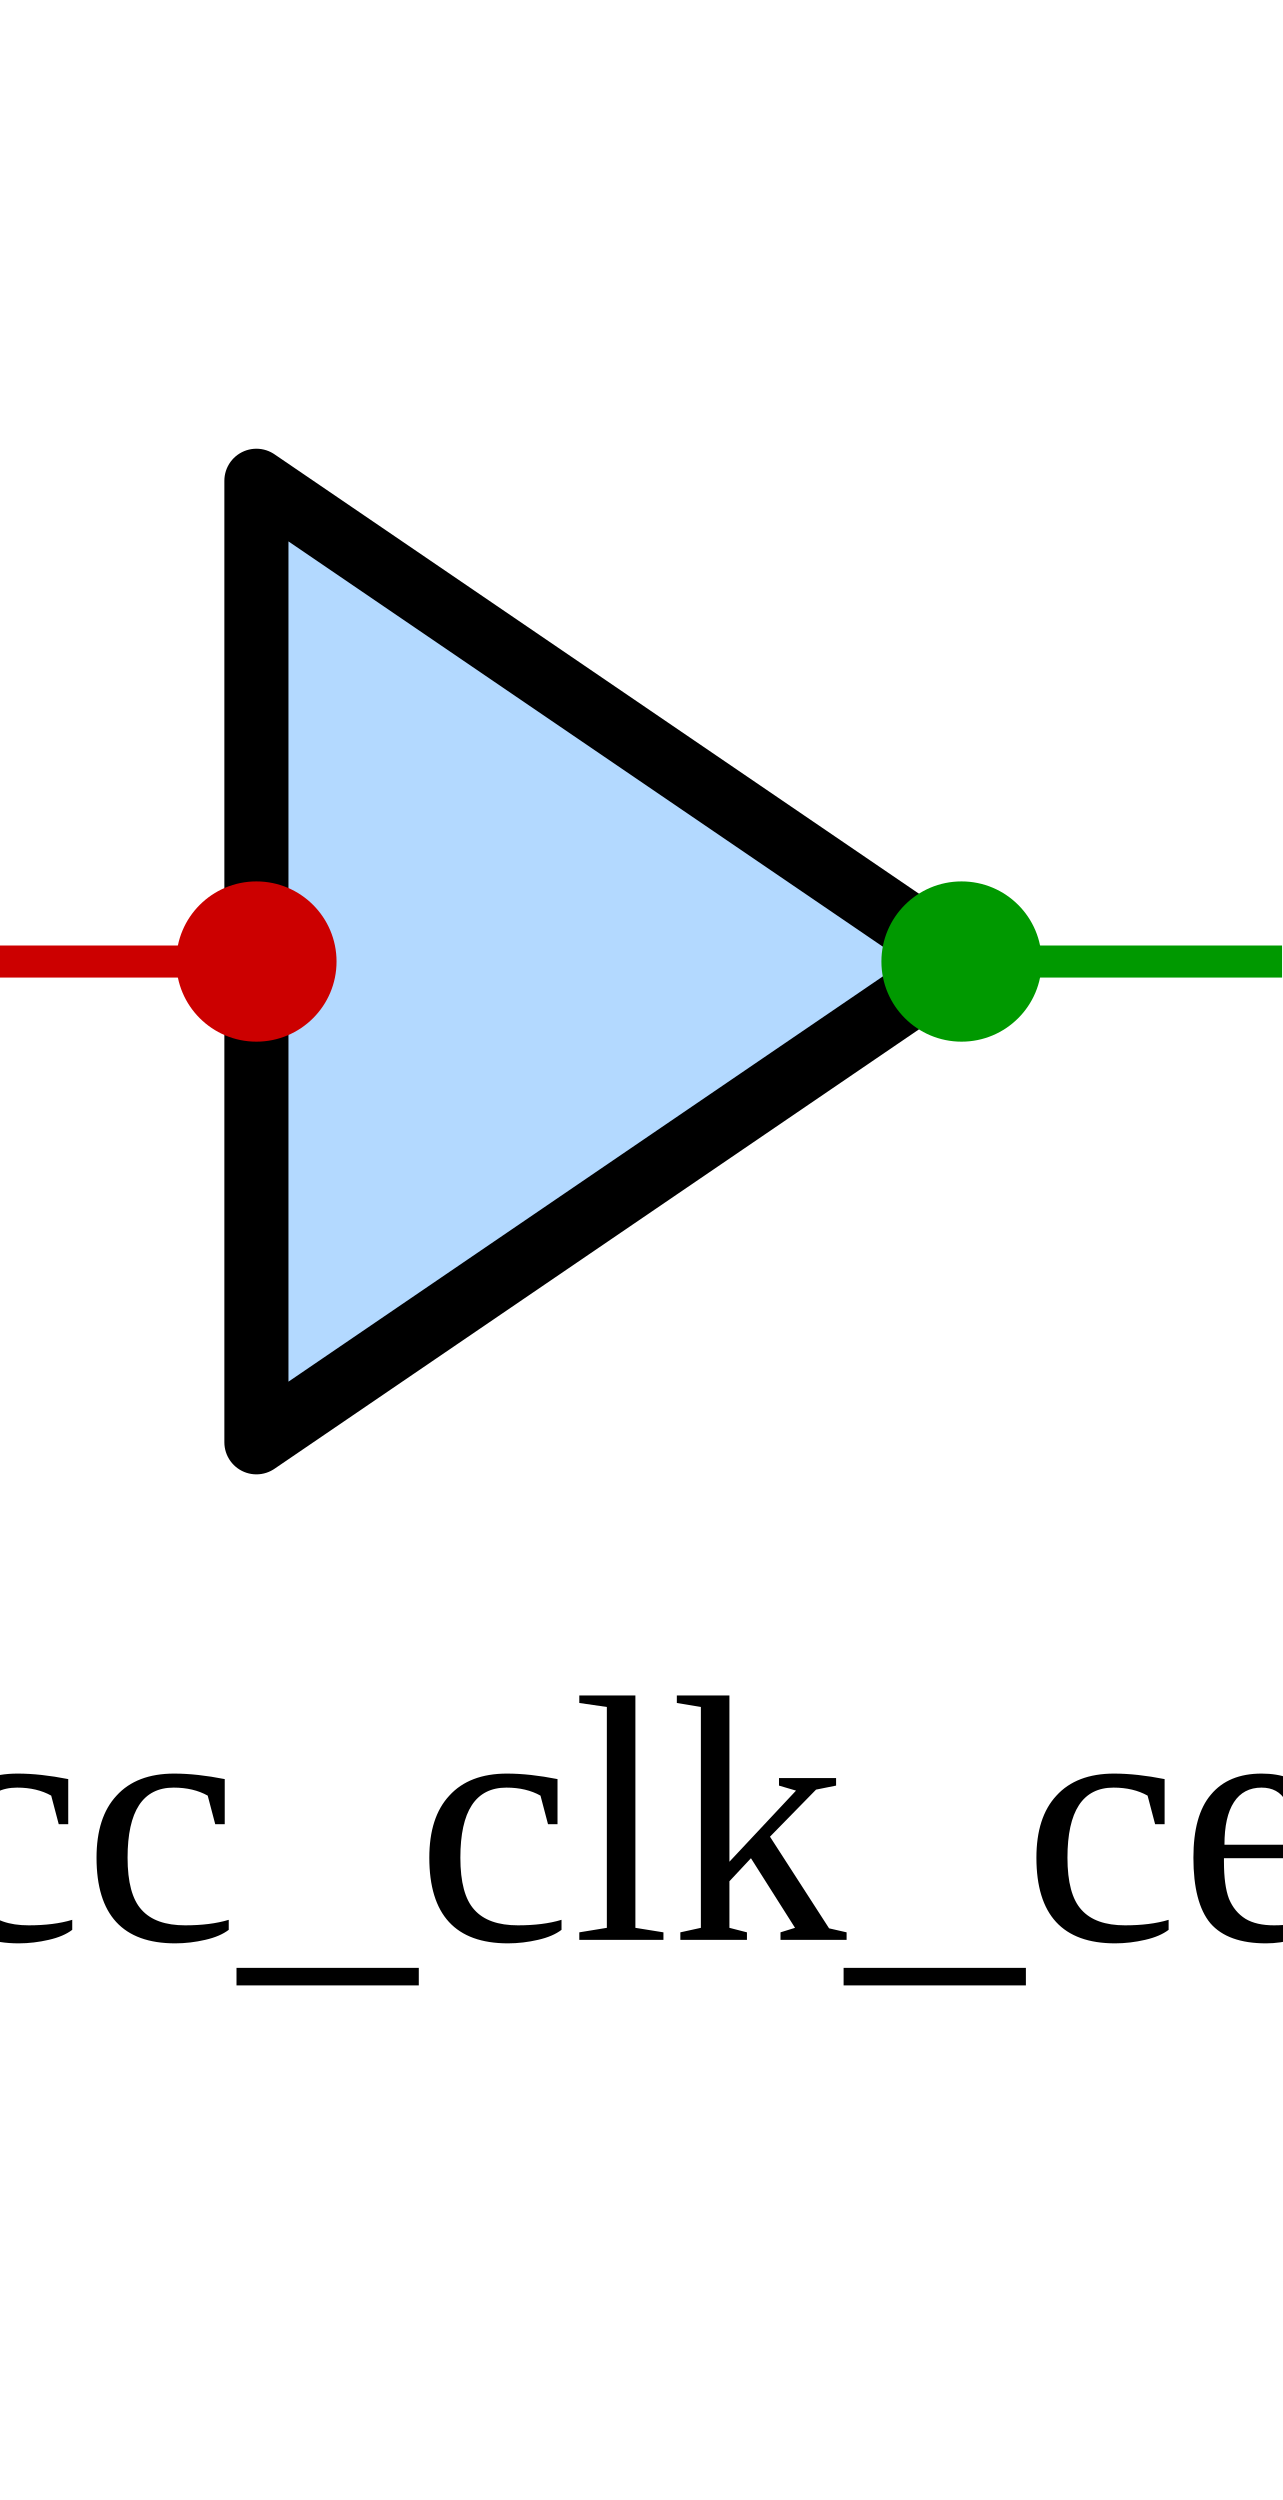
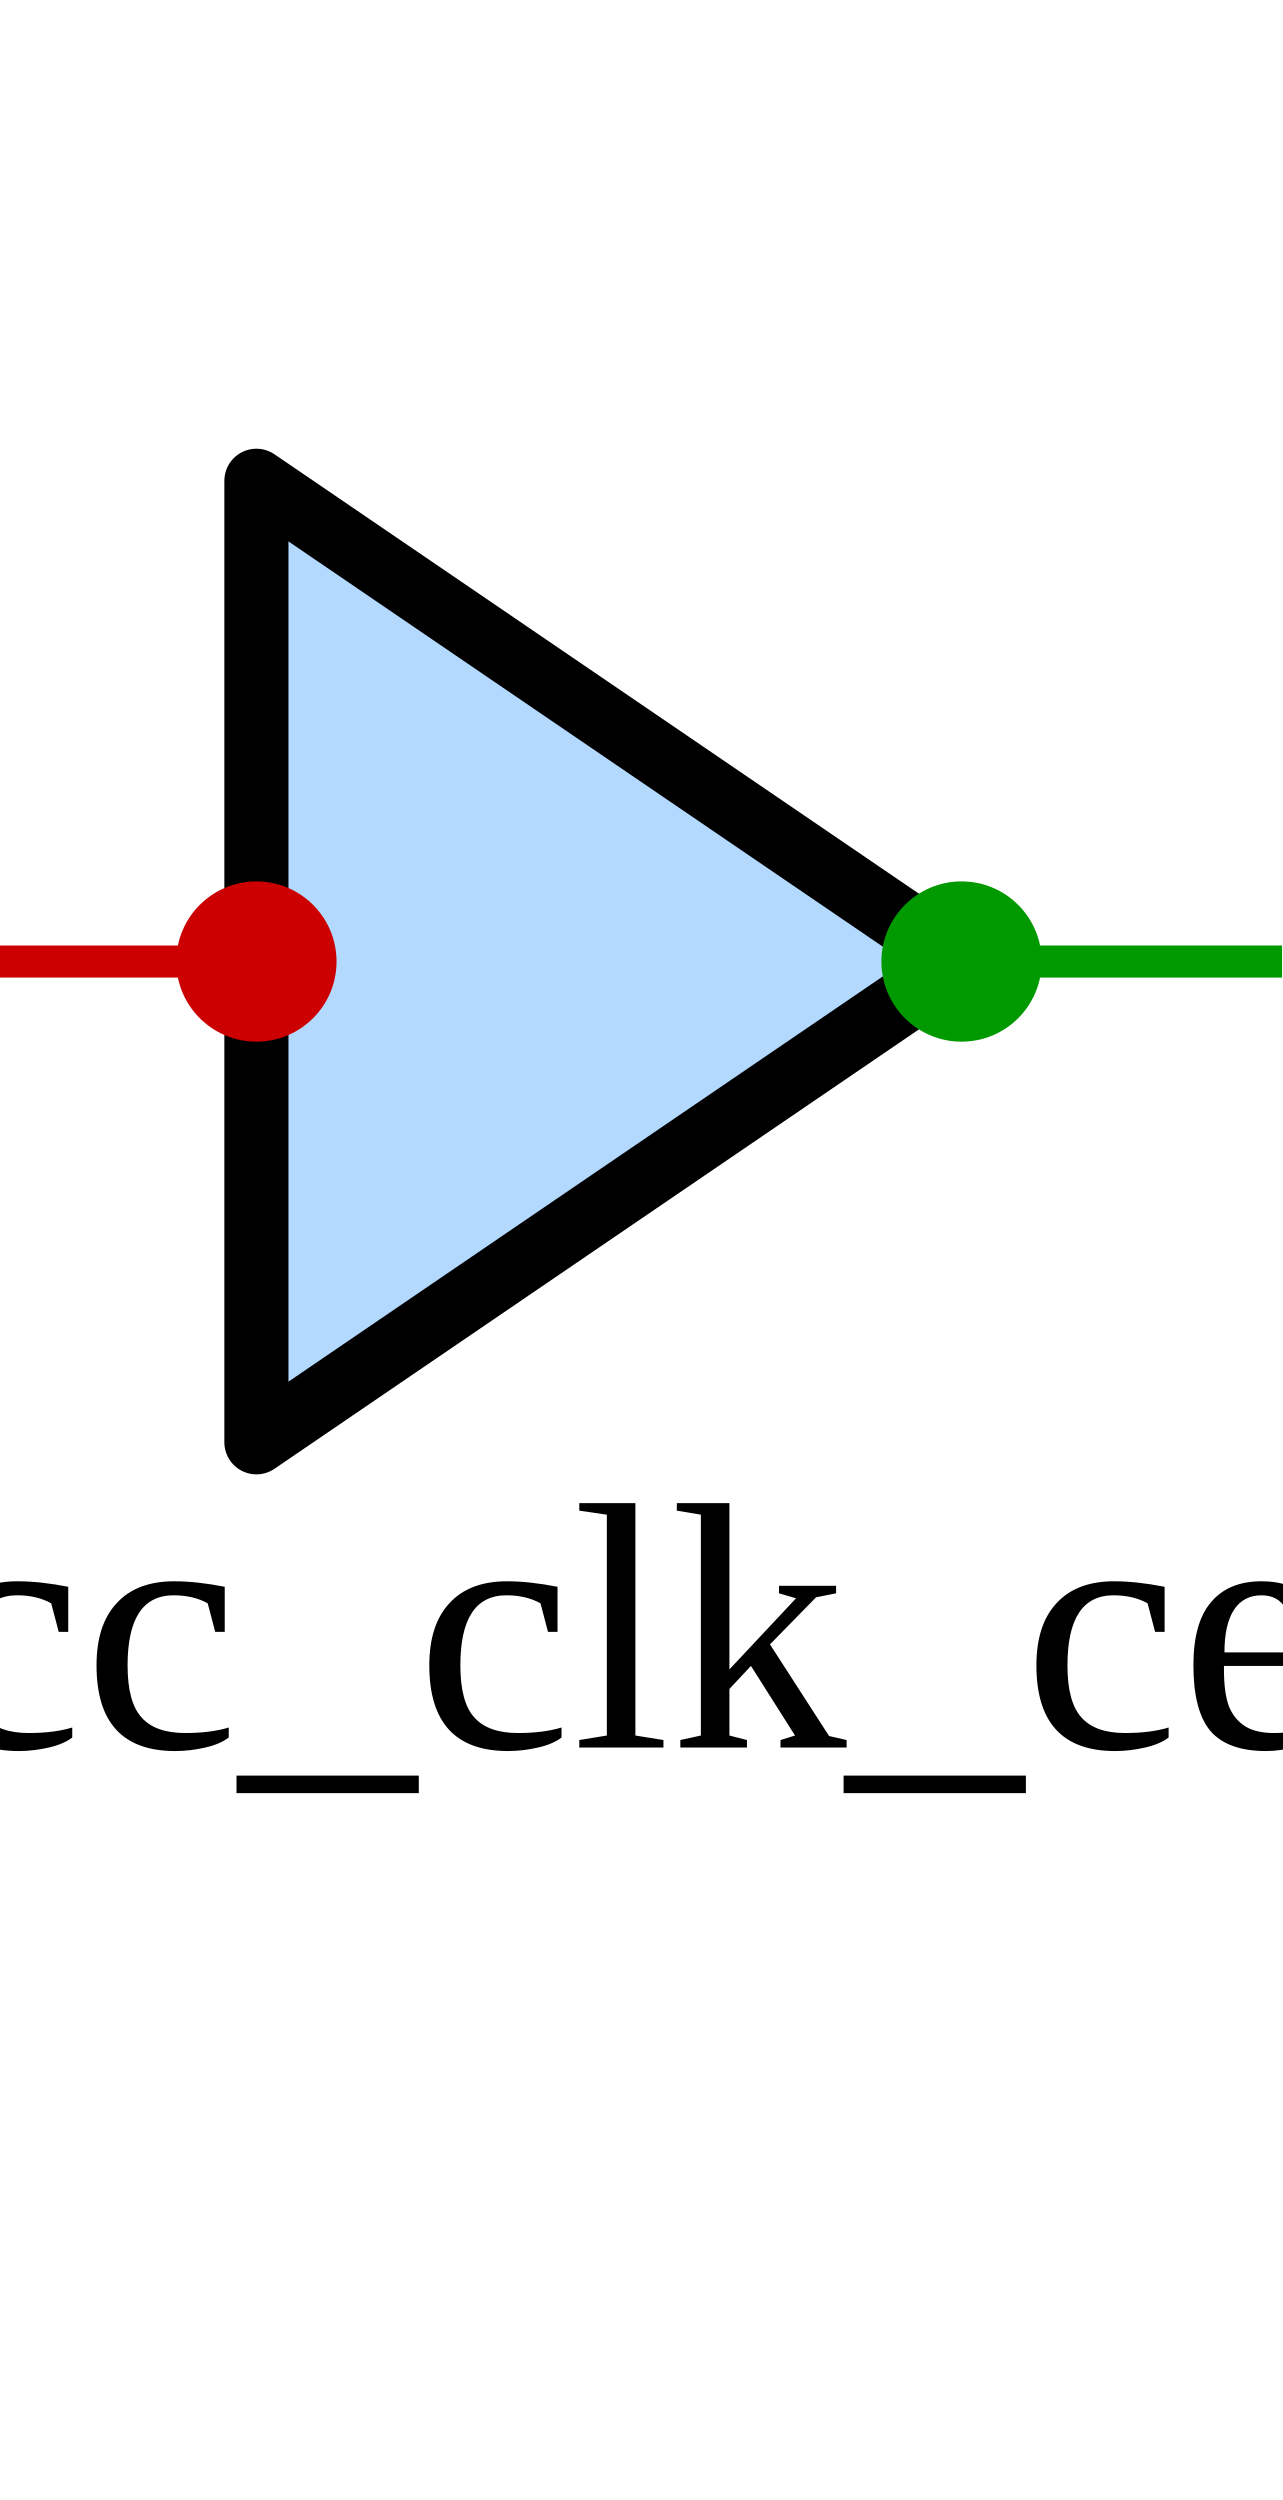
<svg xmlns="http://www.w3.org/2000/svg" width="40" height="78" viewBox="0 0 40 78">
  <polygon points="8,15 30,30 8,45" fill="#b3d9ff" stroke="#000000" stroke-width="2" stroke-linejoin="round" />
  <line x1="0" y1="30" x2="8" y2="30" stroke="#c00" stroke-width="1" />
  <circle cx="8" cy="30" r="2.5" fill="#c00" />
  <line x1="30" y1="30" x2="40" y2="30" stroke="#090" stroke-width="1" />
  <circle cx="30" cy="30" r="2.5" fill="#090" />
-   <text x="20" y="58" font-size="11" fill="#000000" text-anchor="middle" dominant-baseline="middle">occ_clk_cell</text>
+   <text x="20" y="52" font-size="11" fill="#000000" text-anchor="middle" dominant-baseline="middle">occ_clk_cell</text>
</svg>
